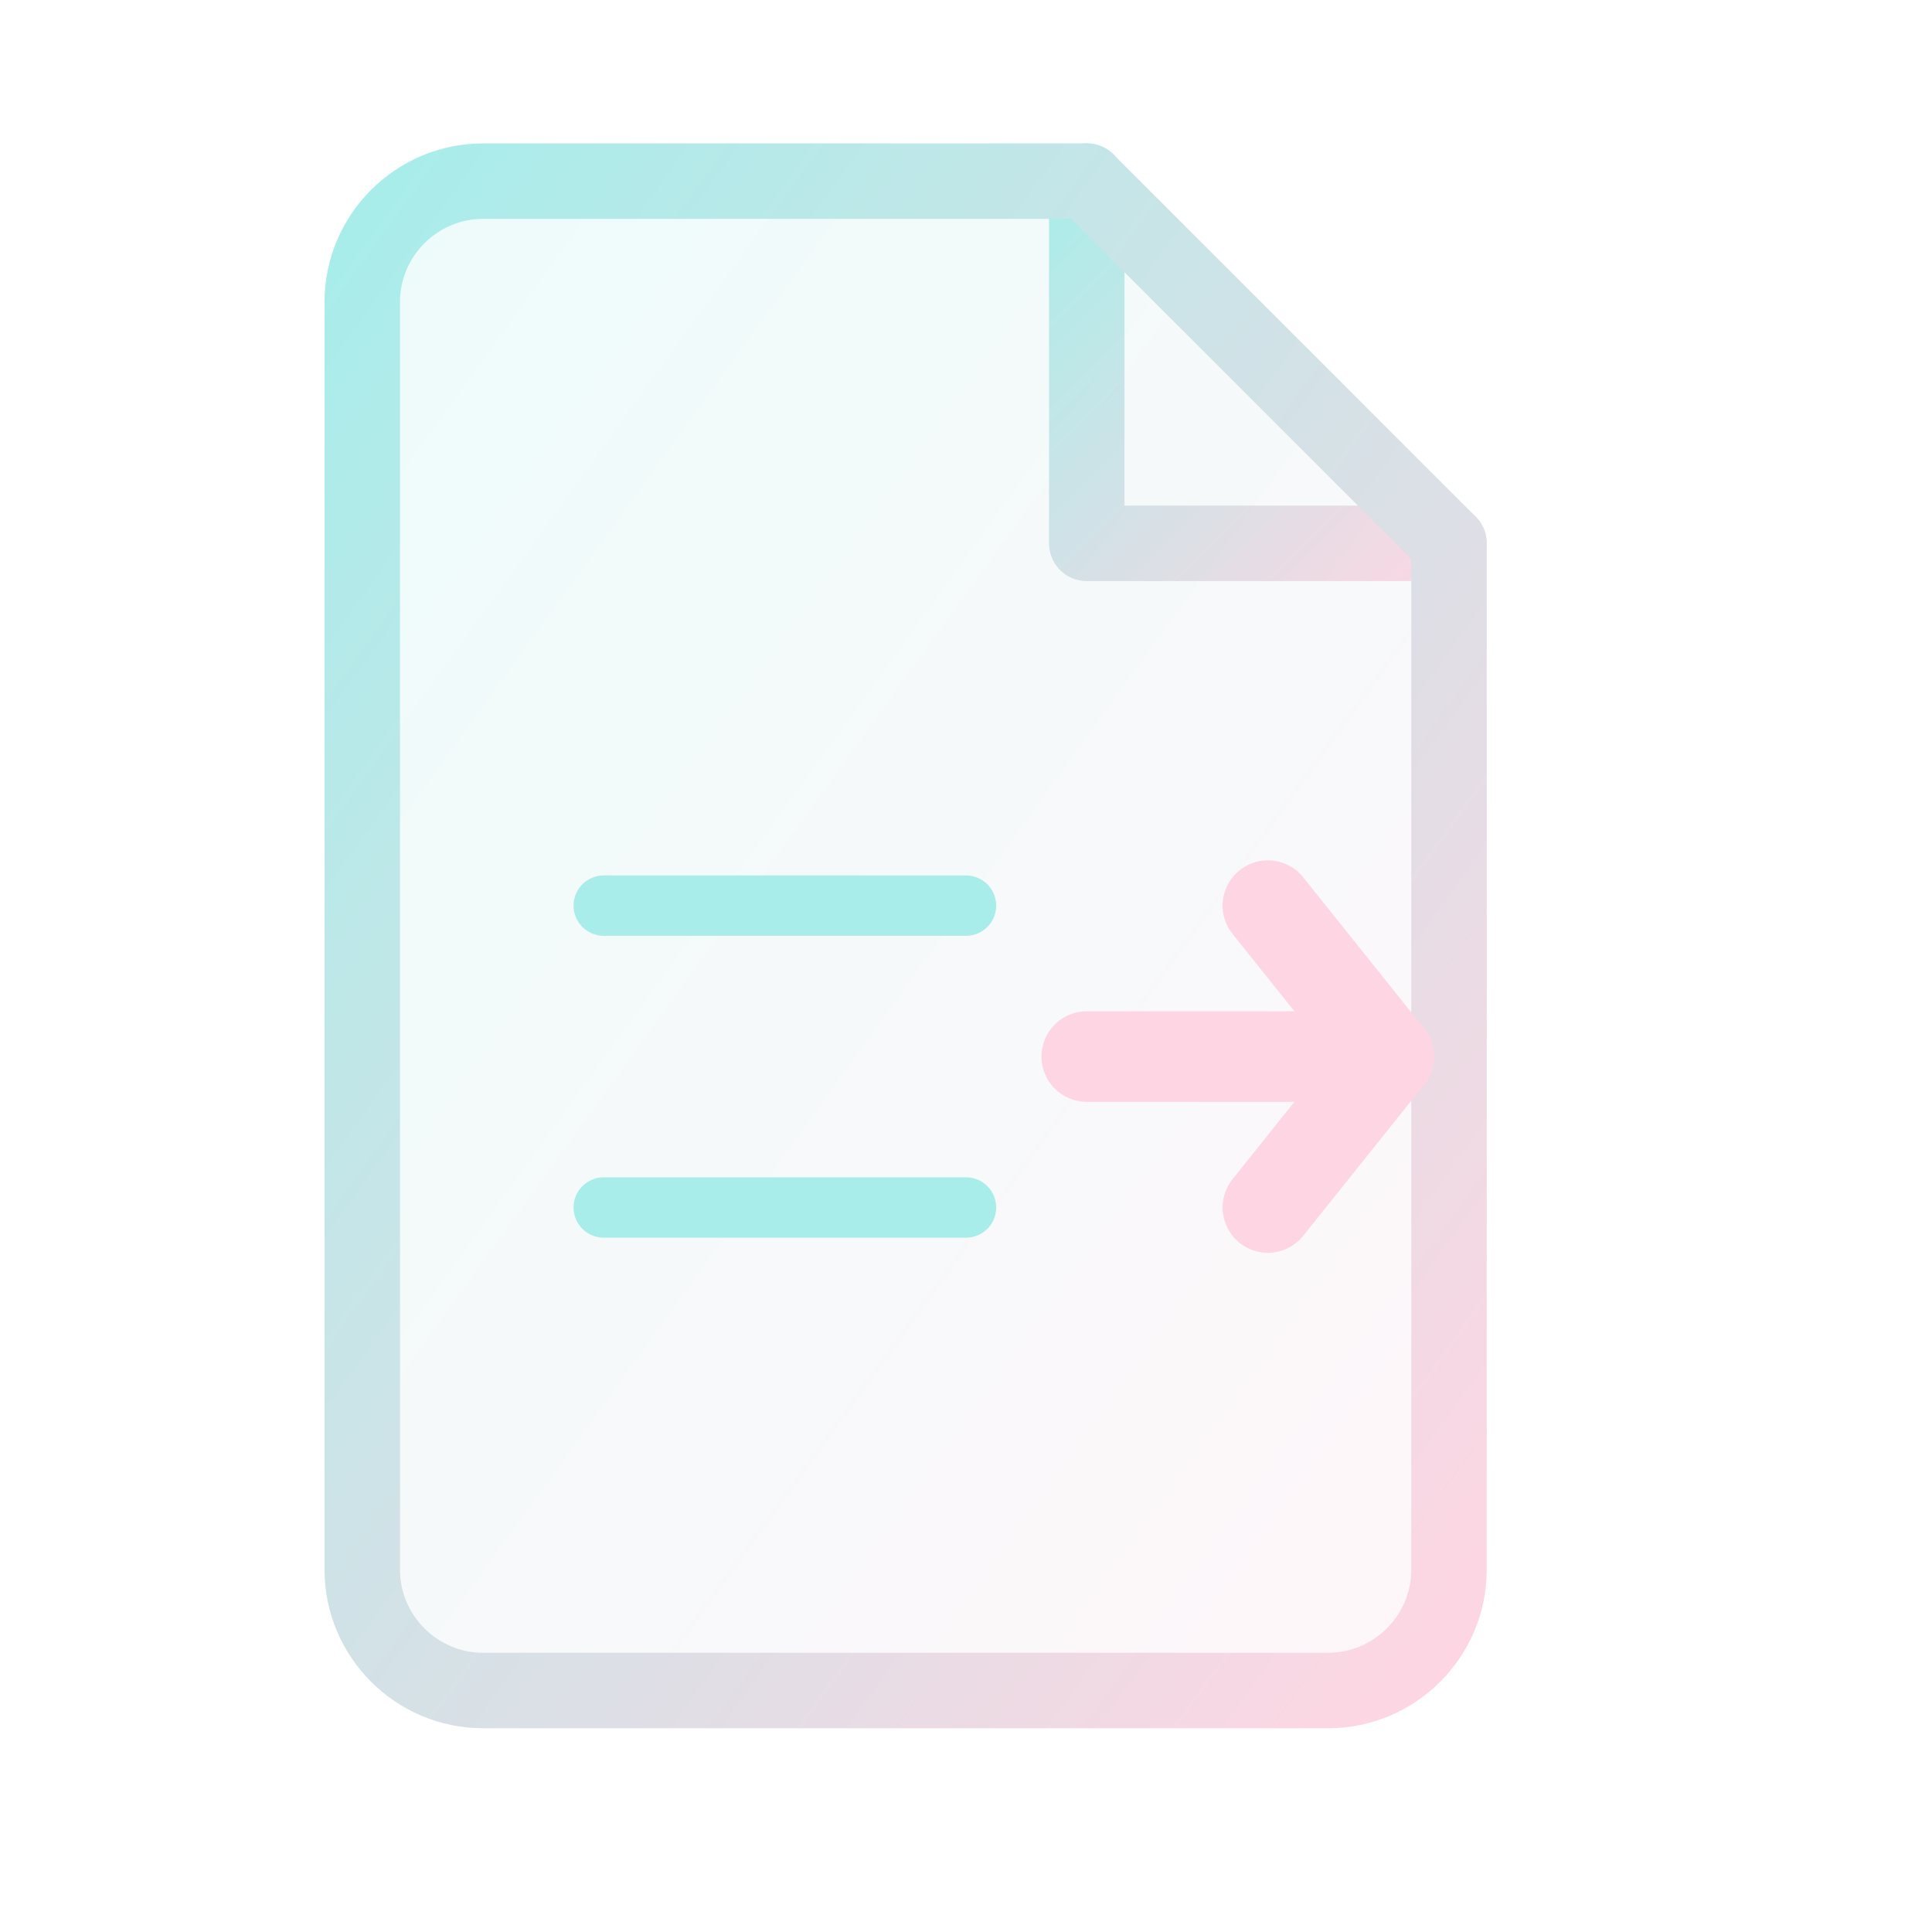
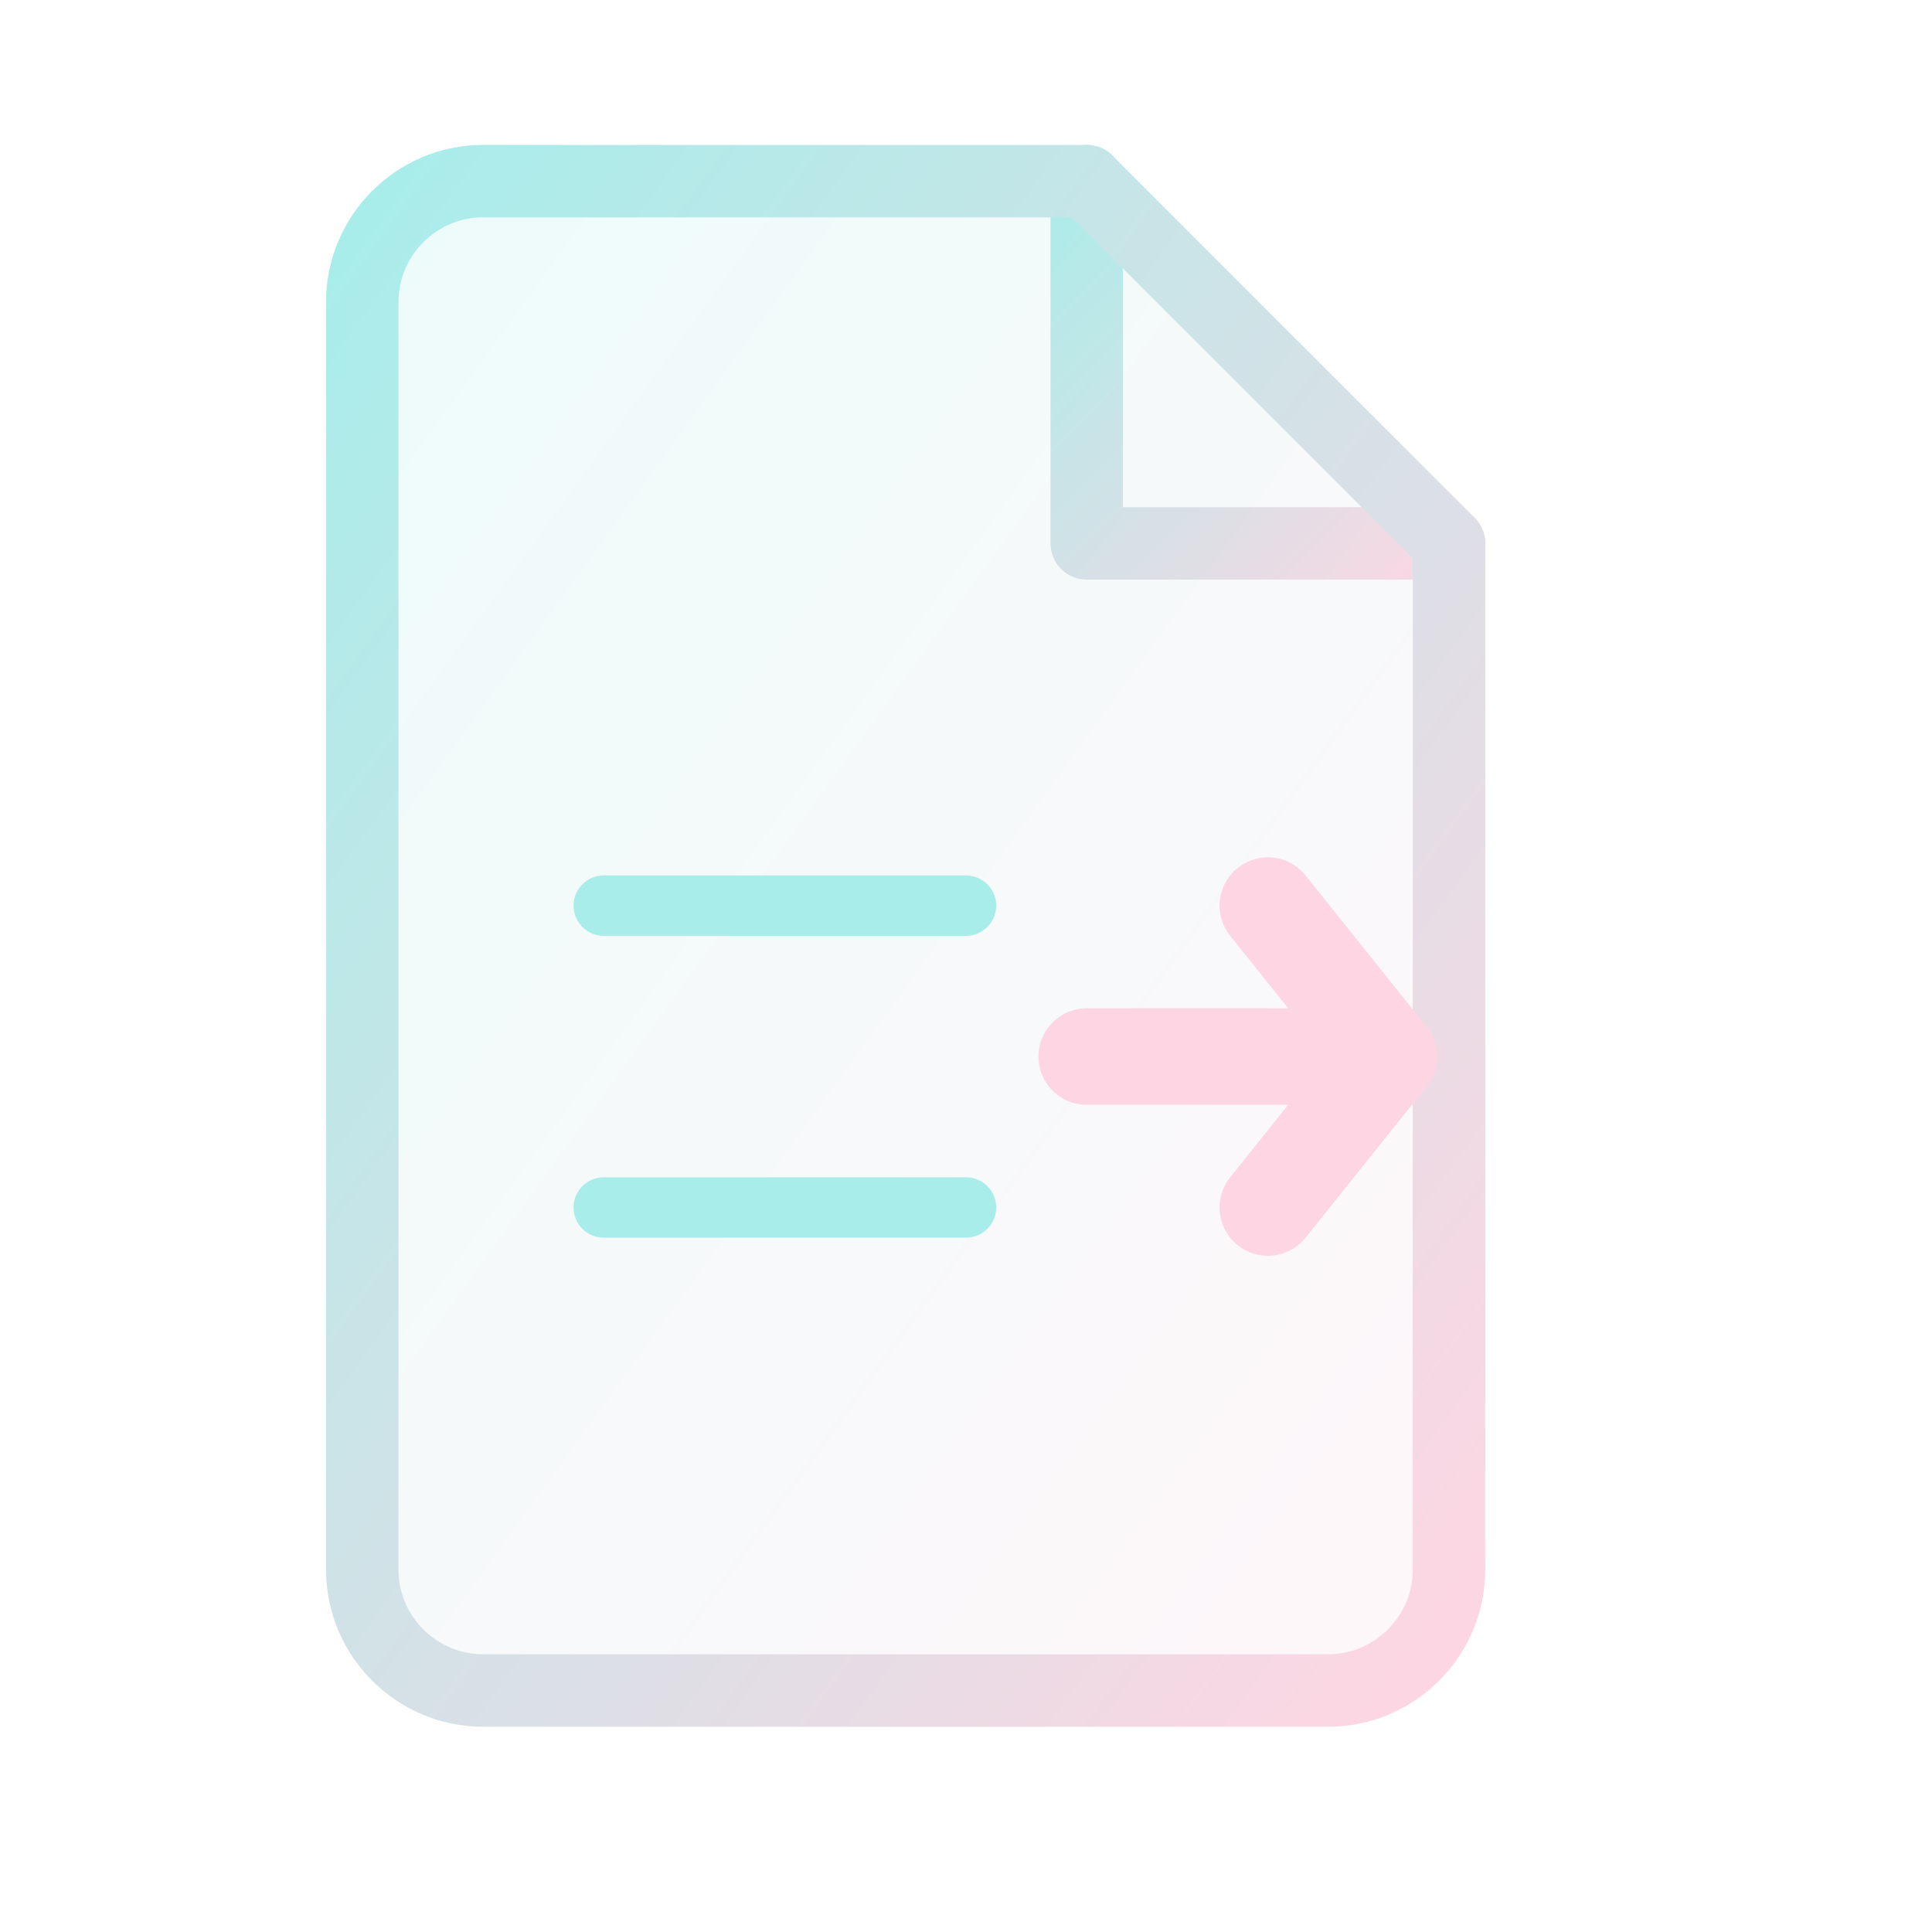
- <svg xmlns="http://www.w3.org/2000/svg" viewBox="0 0 128 128" fill="none" stroke-width="5" stroke-linecap="round" stroke-linejoin="round">
+ <svg xmlns="http://www.w3.org/2000/svg" viewBox="0 0 160 160" fill="none" stroke-width="6" stroke-linecap="round" stroke-linejoin="round">
  <defs>
    <linearGradient id="continueGradient" x1="0%" y1="0%" x2="100%" y2="100%">
      <stop offset="0%" style="stop-color:#a8edea;stop-opacity:1" />
      <stop offset="100%" style="stop-color:#fed6e3;stop-opacity:1" />
    </linearGradient>
  </defs>
-   <path d="M72 12 L72 36 L96 36" stroke="url(#continueGradient)" />
-   <path d="M72 12 L96 36 L96 104 C96 108.4 92.4 112 88 112 L32 112 C27.6 112 24 108.4 24 104 L24 20 C24 15.6 27.6 12 32 12 L72 12 Z" fill="url(#continueGradient)" fill-opacity="0.2" stroke="url(#continueGradient)" />
-   <line x1="40" y1="60" x2="64" y2="60" stroke="#a8edea" stroke-width="4" />
-   <line x1="40" y1="80" x2="64" y2="80" stroke="#a8edea" stroke-width="4" />
-   <line x1="72" y1="70" x2="92" y2="70" stroke="#fed6e3" stroke-width="6" />
-   <polyline points="84,60 92,70 84,80" stroke="#fed6e3" stroke-width="6" fill="none" />
+   <path d="M90 15 L90 45 L120 45" stroke="url(#continueGradient)" stroke-width="6" />
+   <path d="M90 15 L120 45 L120 130 C120 135.5 115.5 140 110 140 L40 140 C34.5 140 30 135.5 30 130 L30 25 C30 19.5 34.5 15 40 15 L90 15 Z" fill="url(#continueGradient)" fill-opacity="0.2" stroke="url(#continueGradient)" stroke-width="6" />
+   <line x1="50" y1="75" x2="80" y2="75" stroke="#a8edea" stroke-width="5" />
+   <line x1="50" y1="100" x2="80" y2="100" stroke="#a8edea" stroke-width="5" />
+   <line x1="90" y1="87.5" x2="115" y2="87.5" stroke="#fed6e3" stroke-width="8" />
+   <polyline points="105,75 115,87.5 105,100" stroke="#fed6e3" stroke-width="8" fill="none" />
</svg>
